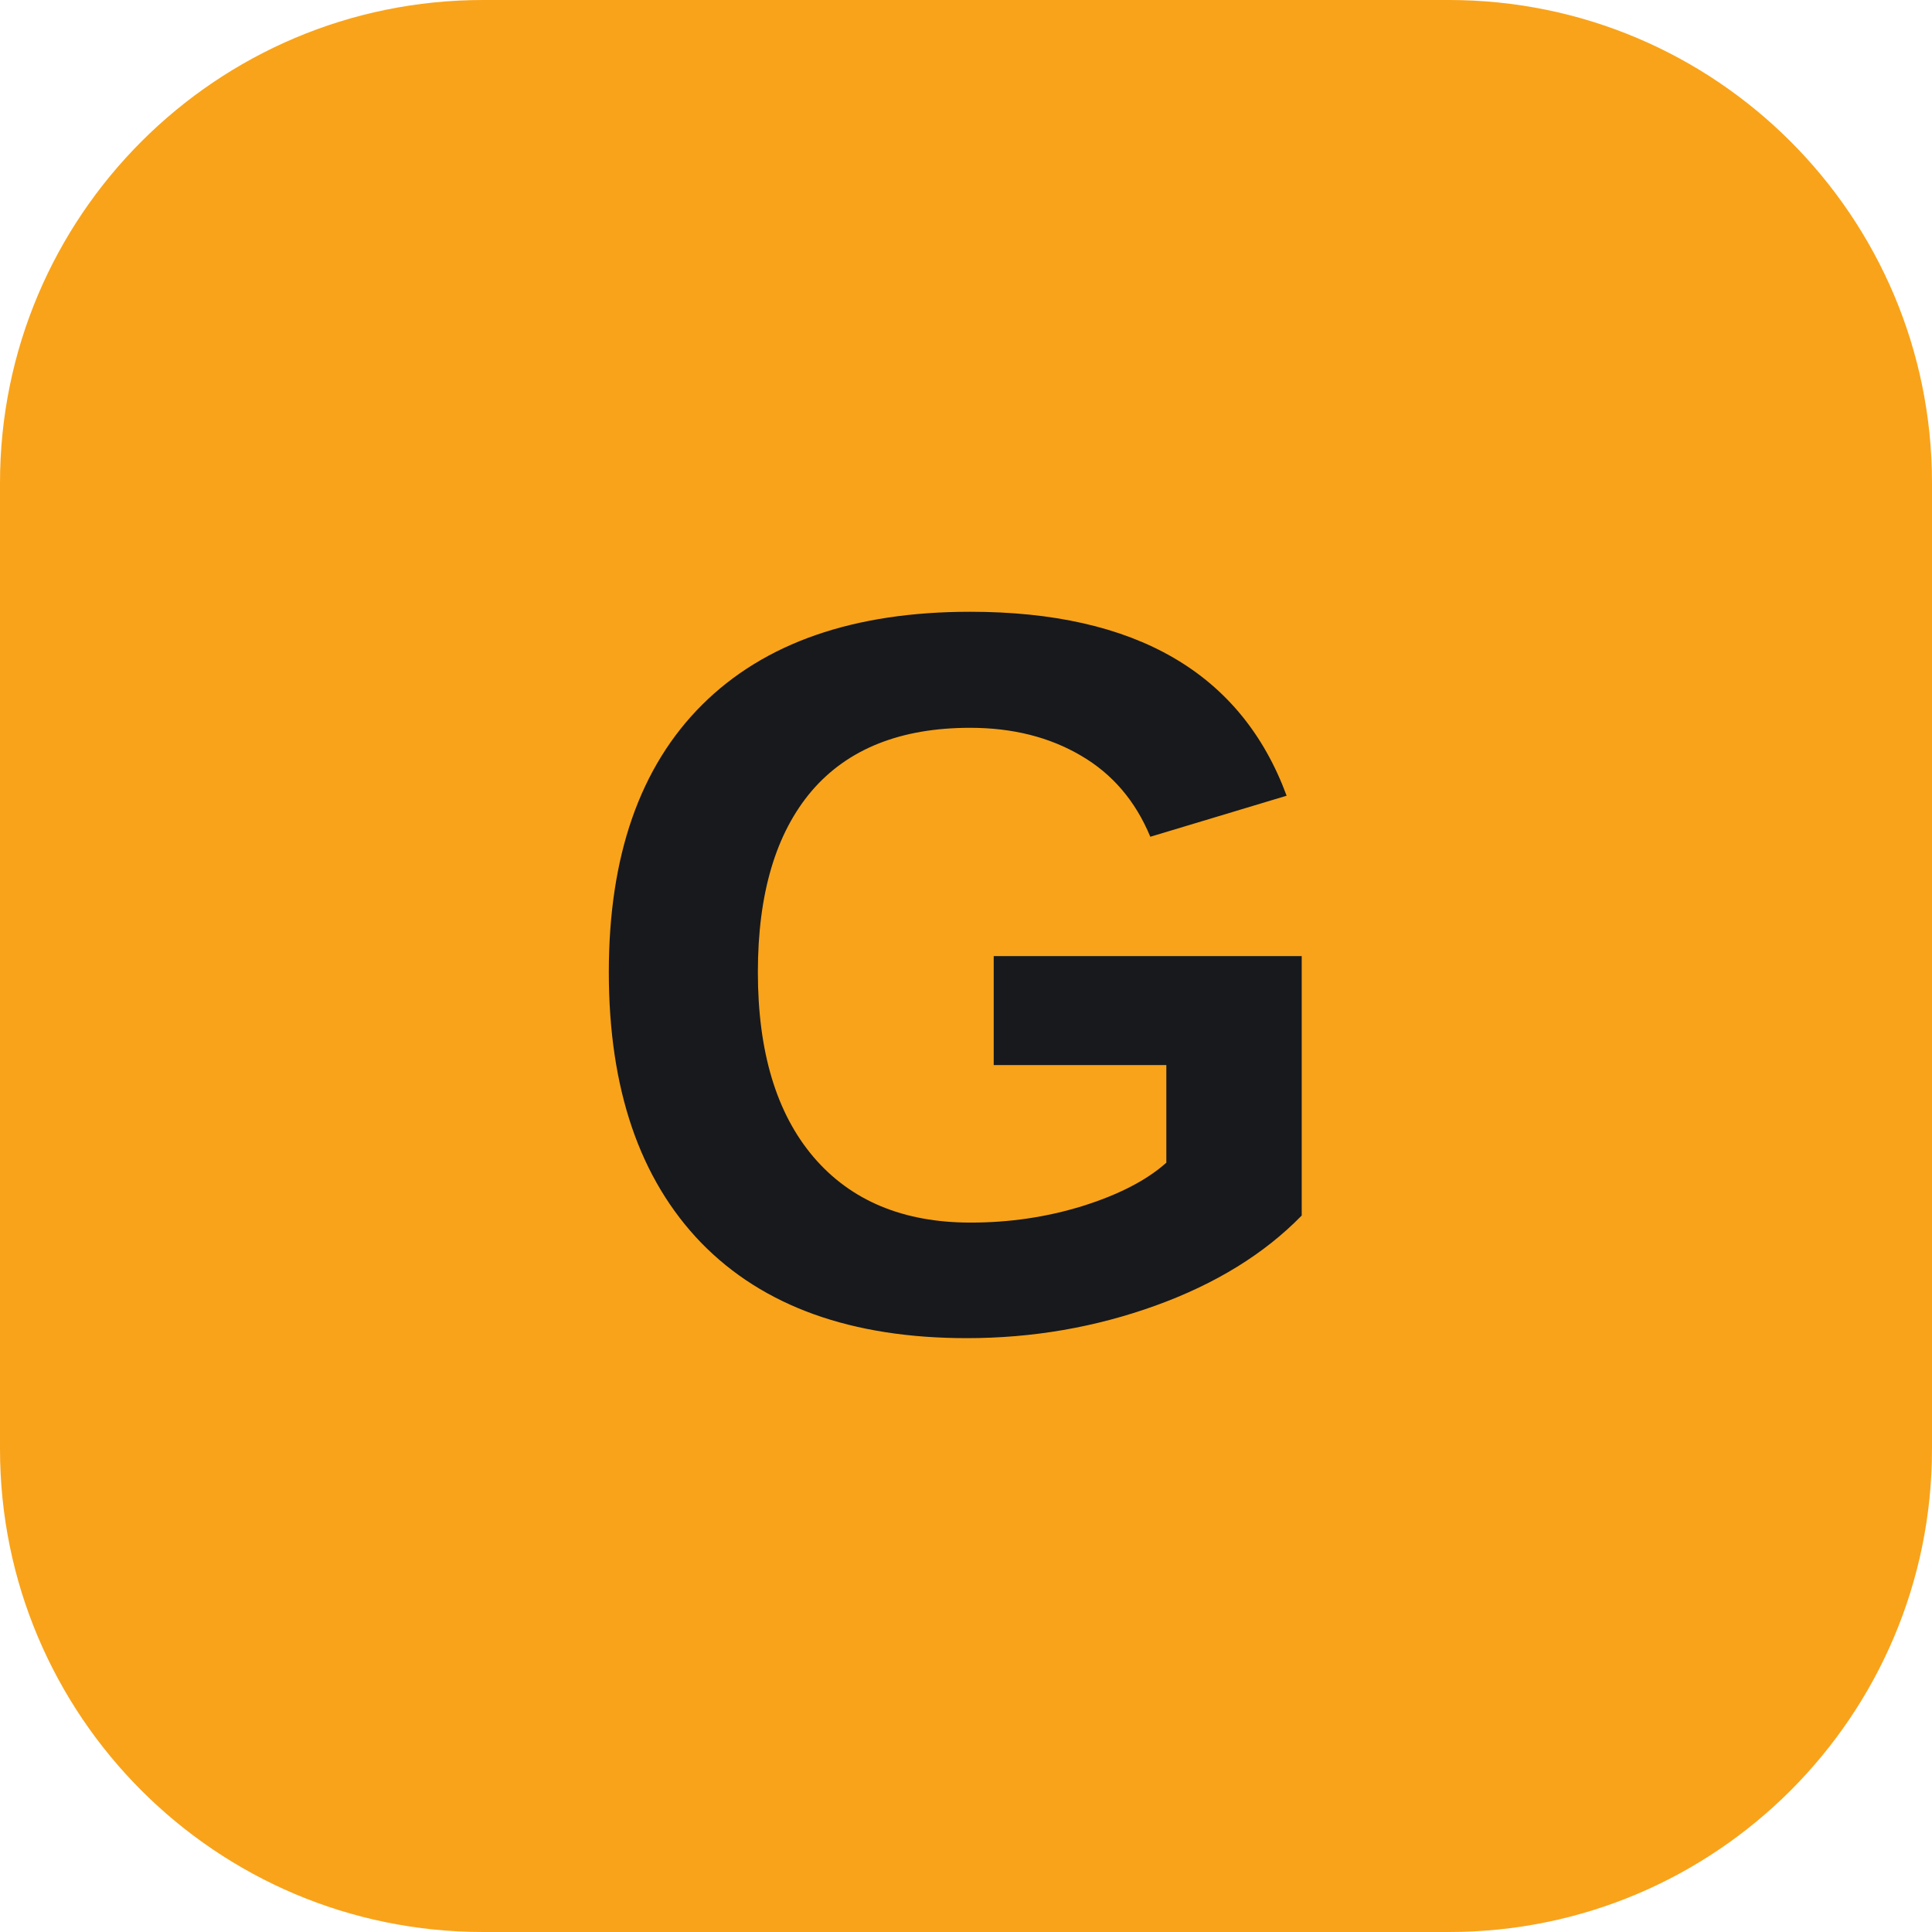
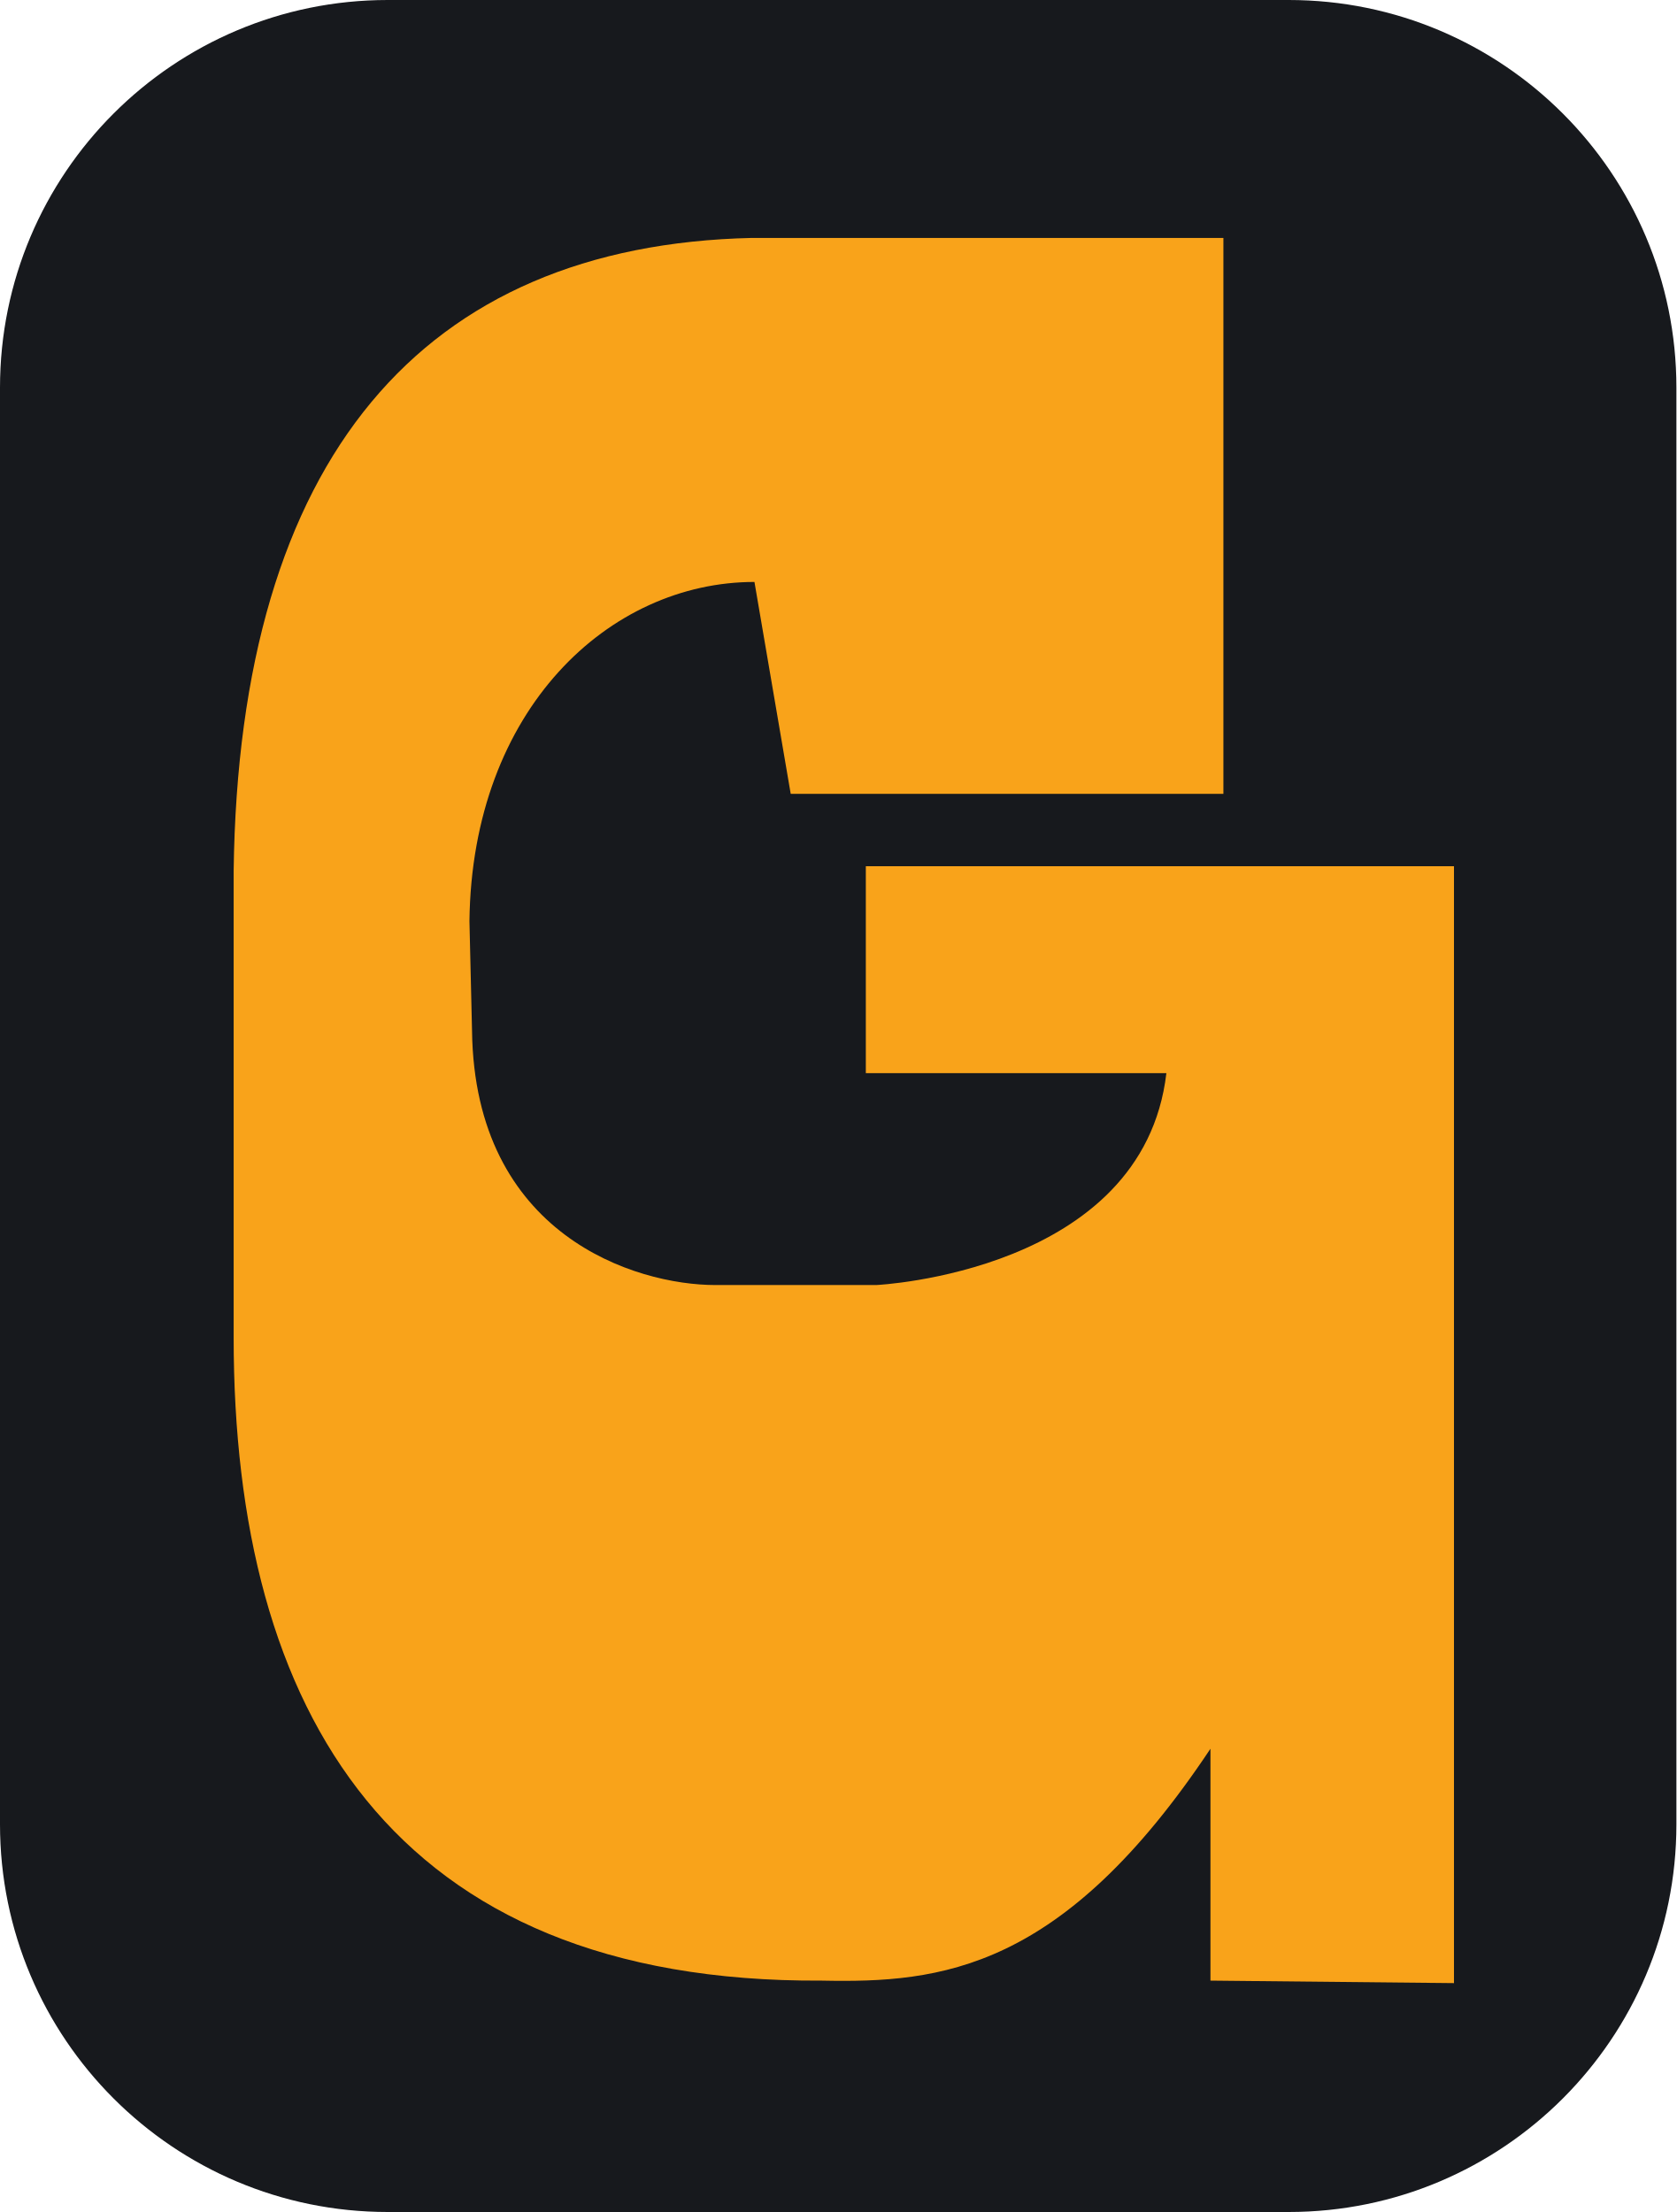
- <svg xmlns="http://www.w3.org/2000/svg" viewBox="0 0 64 64">
-   <rect width="64" height="64" rx="16" fill="#F9A31A" />
-   <text x="32" y="44" font-family="Arial, sans-serif" font-weight="800" font-size="34" text-anchor="middle" fill="#17191D">G</text>
+ <svg xmlns="http://www.w3.org/2000/svg" viewBox="520 432 147 194">
+   <rect x="520" y="432" width="147" height="194" rx="34" fill="#17191D" />
+   <path fill-rule="nonzero" fill="#F9A31A" fill-opacity="1" d="M 647.496 507.969 L 647.496 605.926 L 626.141 605.707 L 626.141 585.371 C 613.191 604.832 602.512 605.926 592.062 605.707 C 554.348 605.926 540.488 582.094 540.488 549.293 L 540.488 508.406 C 540.945 472.105 557.074 453.52 585.93 452.867 L 627.277 452.867 L 627.277 501.625 L 589.336 501.625 L 586.156 483.039 C 573.434 483.039 561.391 494.191 561.164 512.777 L 561.391 522.398 C 561.617 540.328 575.703 544.703 582.746 544.703 L 596.832 544.703 C 596.832 544.703 620.234 543.609 622.277 526.117 L 595.922 526.117 L 595.922 507.969 Z M 647.496 507.969 " />
</svg>
